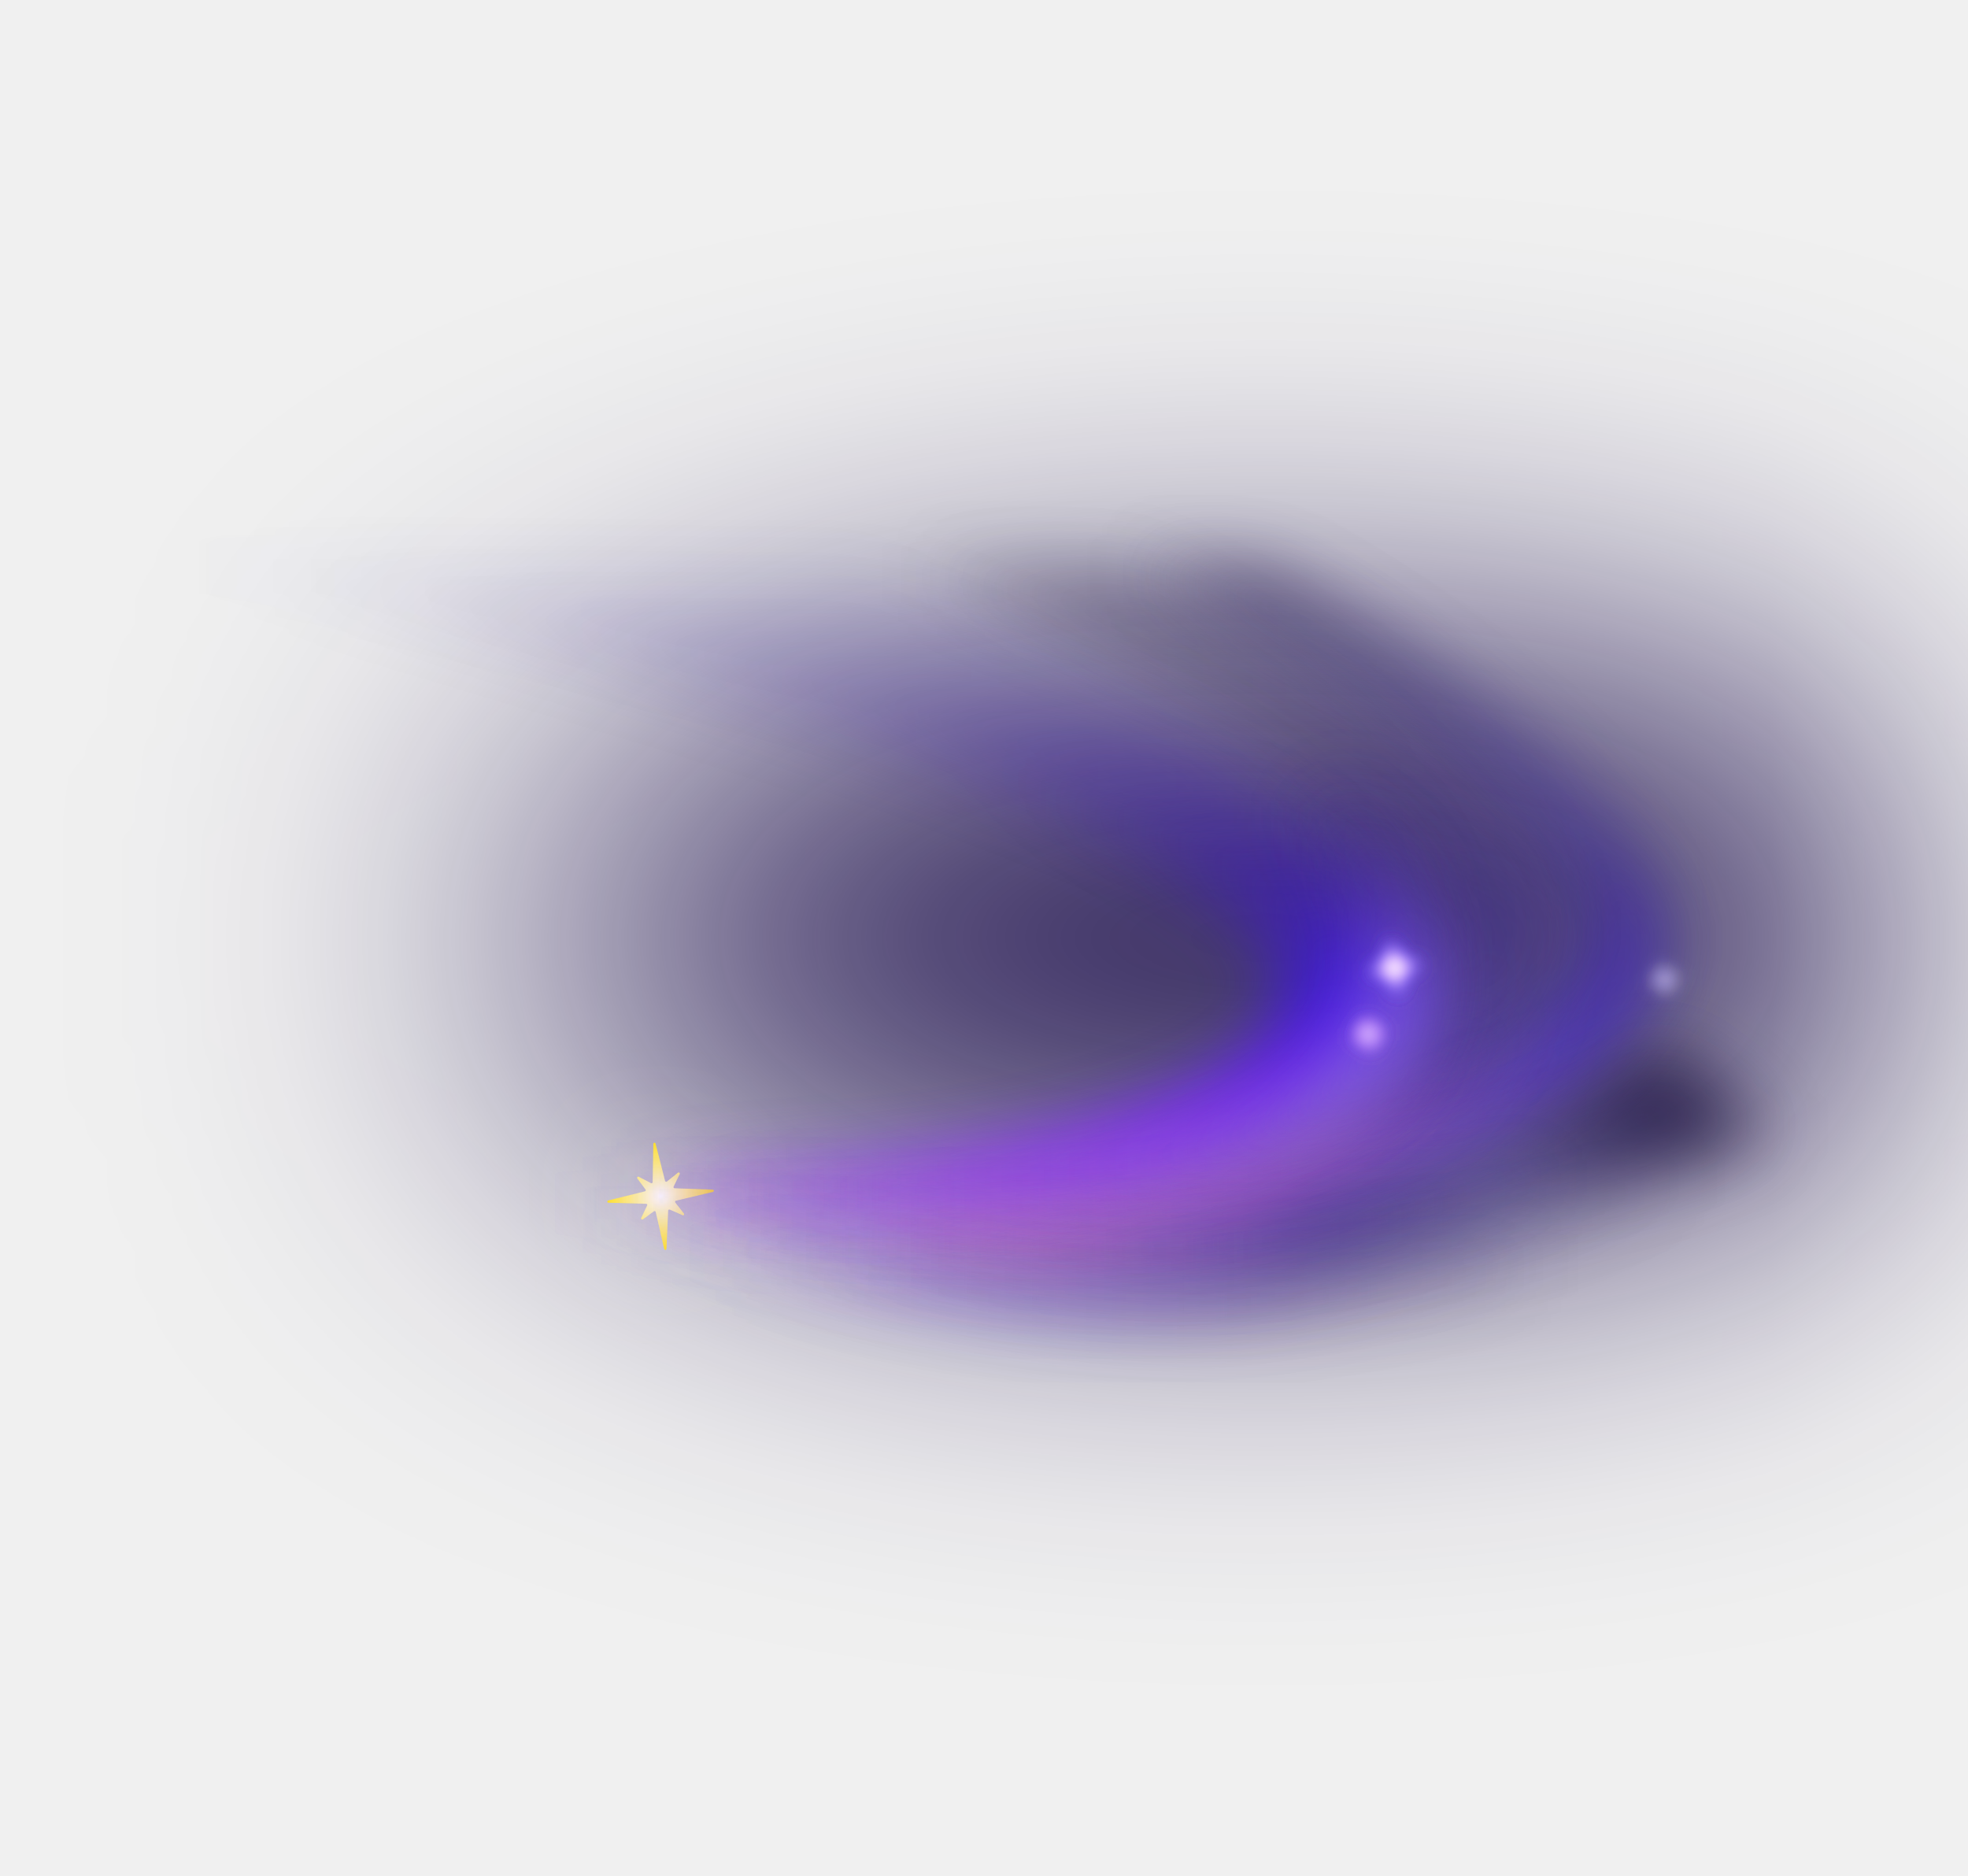
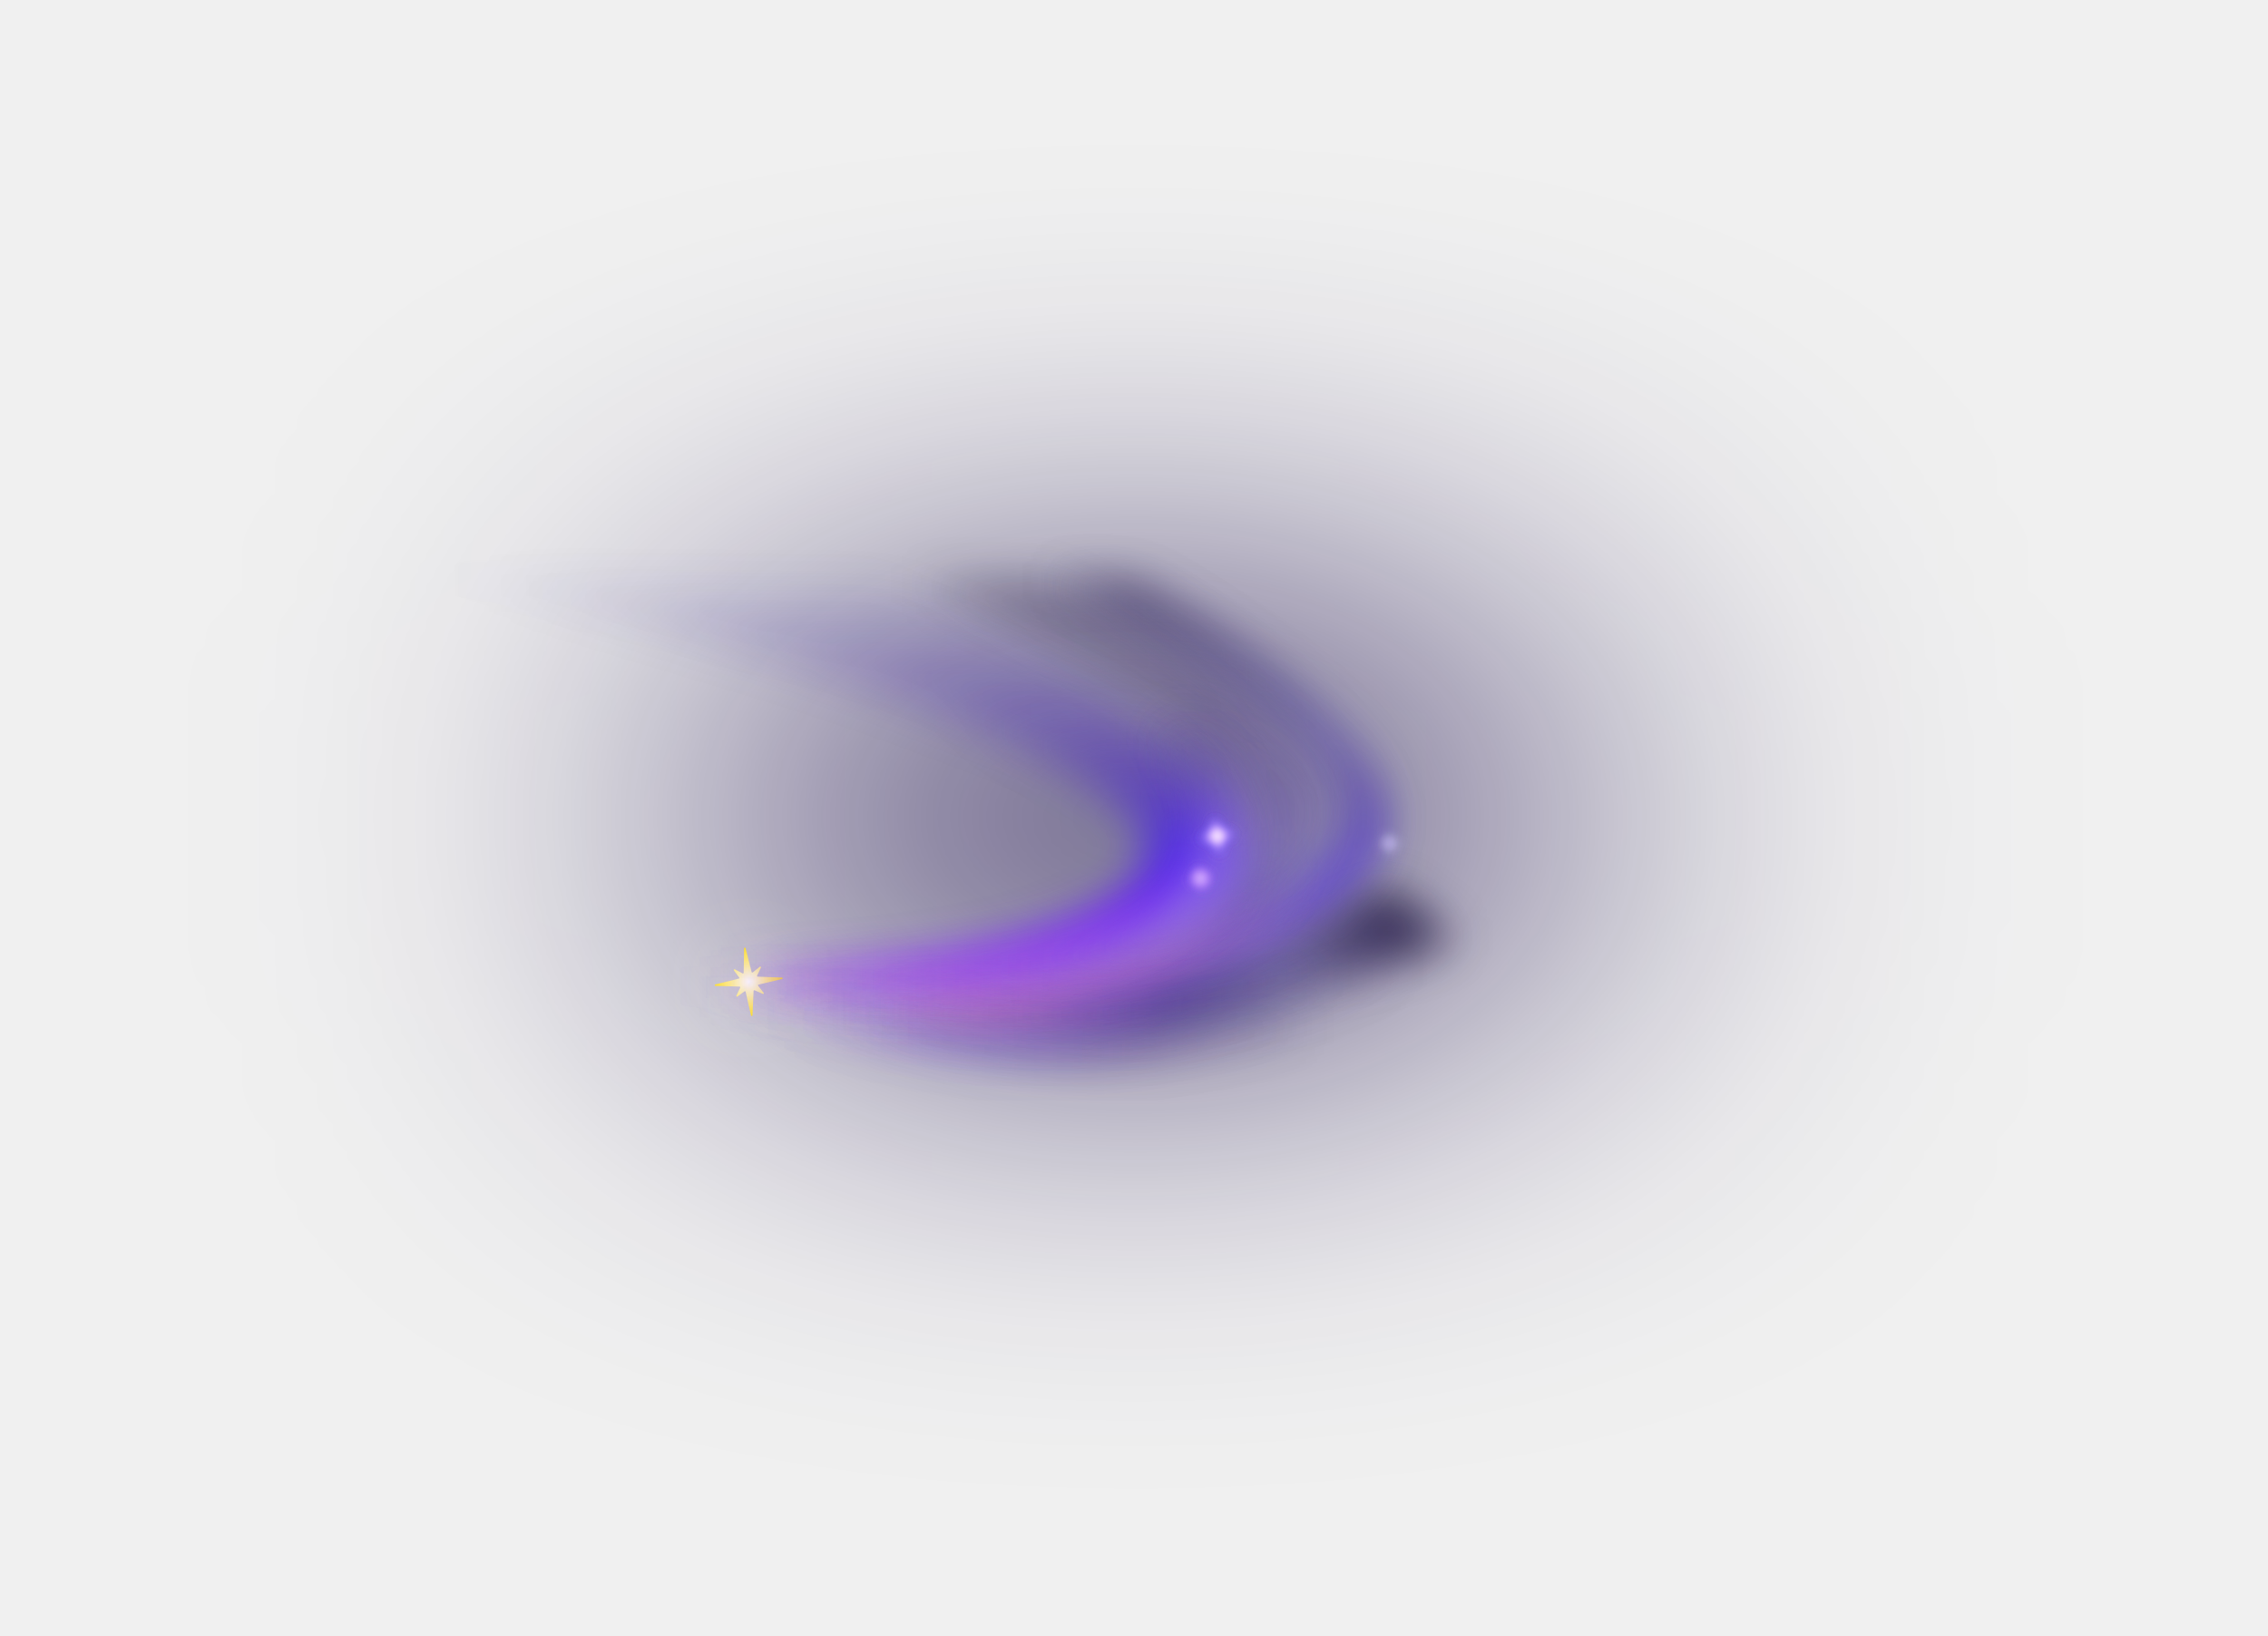
- <svg xmlns="http://www.w3.org/2000/svg" width="1728" height="1647" viewBox="0 0 1728 1647" fill="none">
-   <g id="north-star-speakers" clip-path="url(#clip0_0_4)">
+ <svg xmlns="http://www.w3.org/2000/svg" width="3120" height="2250" viewBox="-450 -300 3120 2250" fill="none">
+   <g id="north-star-speakers">
    <g id="backdrop_glow" filter="url(#filter0_f_0_4)">
      <path id="Vector" d="M1112 1047C1472.64 1047 1765 946.936 1765 823.5C1765 700.064 1472.64 600 1112 600C751.358 600 459 700.064 459 823.5C459 946.936 751.358 1047 1112 1047Z" fill="#130445" />
    </g>
    <path id="sparkle" d="M573.656 1004.29L573.048 1037.91C573.034 1038.66 572.245 1039.12 571.587 1038.78L560.844 1033.2C559.902 1032.71 558.947 1033.83 559.581 1034.68L566.831 1044.42C567.257 1044.99 566.963 1045.82 566.27 1045.99L534.025 1054.01C532.896 1054.29 533.075 1055.94 534.237 1055.98L567.368 1056.94C568.09 1056.96 568.553 1057.71 568.242 1058.37L563.005 1069.36C562.559 1070.3 563.662 1071.21 564.5 1070.6L574.178 1063.5C574.758 1063.08 575.584 1063.39 575.744 1064.09L583.206 1096.66C583.466 1097.79 585.128 1097.64 585.18 1096.48L586.692 1062.89C586.723 1062.19 587.451 1061.74 588.095 1062.02L599.362 1067C600.316 1067.42 601.197 1066.29 600.551 1065.47L592.943 1055.83C592.49 1055.25 592.786 1054.4 593.496 1054.23L626 1046.49C627.133 1046.22 626.968 1044.56 625.805 1044.52L592.331 1043.3C591.609 1043.27 591.152 1042.51 591.467 1041.86L596.803 1030.85C597.268 1029.89 596.111 1028.97 595.279 1029.63L585.582 1037.38C585.014 1037.84 584.168 1037.55 583.988 1036.85L575.625 1004.06C575.337 1002.93 573.677 1003.13 573.656 1004.29Z" fill="url(#paint0_radial_0_4)" />
    <g id="sparkle_glow" filter="url(#filter1_f_0_4)">
      <path id="Vector_2" d="M573.656 1004.29L573.048 1037.91C573.035 1038.66 572.245 1039.12 571.587 1038.78L560.844 1033.2C559.902 1032.71 558.947 1033.83 559.581 1034.68L566.831 1044.42C567.257 1044.99 566.963 1045.82 566.27 1045.99L534.025 1054.01C532.896 1054.29 533.075 1055.94 534.237 1055.98L567.368 1056.94C568.09 1056.96 568.553 1057.71 568.242 1058.37L563.005 1069.36C562.559 1070.3 563.662 1071.21 564.5 1070.6L574.178 1063.5C574.758 1063.08 575.584 1063.39 575.744 1064.09L583.206 1096.66C583.466 1097.79 585.128 1097.64 585.18 1096.48L586.692 1062.89C586.723 1062.19 587.451 1061.74 588.095 1062.02L599.362 1067C600.316 1067.42 601.197 1066.29 600.551 1065.47L592.943 1055.83C592.49 1055.25 592.786 1054.4 593.496 1054.23L626 1046.49C627.133 1046.22 626.968 1044.56 625.805 1044.52L592.331 1043.3C591.609 1043.27 591.152 1042.51 591.467 1041.86L596.803 1030.85C597.268 1029.89 596.111 1028.97 595.279 1029.63L585.582 1037.38C585.014 1037.84 584.168 1037.55 583.988 1036.85L575.625 1004.06C575.337 1002.93 573.677 1003.13 573.656 1004.29Z" fill="url(#paint1_radial_0_4)" />
    </g>
    <g id="ribbon_lower_arc_a" filter="url(#filter2_f_0_4)">
      <path id="Vector_3" d="M970.654 1124.24C793.365 1117.3 488.178 1056.1 488.178 1056.1C488.178 1056.1 789.581 1122.63 967.919 1131.77C1214.43 1144.41 1475.7 1033.64 1475.7 1033.64L1464.98 1024.89C1464.98 1024.89 1213.85 1133.76 970.654 1124.24Z" fill="url(#paint2_linear_0_4)" />
    </g>
    <g id="ribbon_outer_arc_a" filter="url(#filter3_f_0_4)">
      <path id="Vector_4" d="M1144.22 1046.75C929.038 1107.99 500.445 1053.43 500.445 1053.43C500.445 1053.43 950.954 1101.73 1157.95 1033.22C1293.06 988.503 1355.88 940.611 1399.55 866.54C1490.07 713.033 997.221 495.005 997.221 495.005L1110.66 502.508C1110.66 502.508 1531.19 723.122 1438.46 869.113C1386.95 950.201 1300.26 1002.34 1144.22 1046.75Z" fill="url(#paint3_linear_0_4)" />
    </g>
    <g id="ribbon_lower_wide_a" filter="url(#filter4_f_0_4)">
      <path id="Vector_5" d="M1067.83 1109.86C929.132 1119.07 743.494 1087.25 743.494 1087.25C743.494 1087.25 972.651 1091.86 1099.93 1069.84C1280.08 1038.68 1458.19 922.634 1458.19 922.634L1548.85 992.409C1548.85 992.409 1266.43 1096.67 1067.83 1109.86Z" fill="url(#paint4_linear_0_4)" />
    </g>
    <g id="ribbon_outer_wide_a" filter="url(#filter5_f_0_4)">
      <path id="Vector_6" d="M1155.36 1026.24C974.736 1092.68 573.568 1050.58 573.568 1050.58C573.568 1050.58 977.18 1081.86 1130.05 1005.75C1234.96 953.525 1254.01 903.362 1262.88 830.26C1281.48 677.015 812.863 499.824 812.863 499.824L989.32 501.24C989.32 501.24 1406.27 685.883 1368.5 831.107C1346.19 916.934 1297.07 974.12 1155.36 1026.24Z" fill="url(#paint5_linear_0_4)" />
    </g>
    <g id="ribbon_bottom_a" filter="url(#filter6_f_0_4)">
      <path id="Vector_7" d="M1033.03 1145.81C867.205 1149.65 622.791 1094.21 622.791 1094.21C622.791 1094.21 864.576 1155.65 1032.45 1153.04C1157.93 1151.09 1334.98 1111.92 1334.98 1111.92L1335.63 1103.71C1335.63 1103.71 1158.68 1142.89 1033.03 1145.81Z" fill="url(#paint6_linear_0_4)" />
    </g>
    <g id="ribbon_far_left_a" filter="url(#filter7_f_0_4)">
      <path id="Vector_8" d="M148.427 491.844L758.559 496.739C758.559 496.739 1385.76 747.12 1200.96 933.361C1043.95 1091.6 558.875 1041.06 558.875 1041.06C558.875 1041.06 1010.19 1042.89 1115.45 909.533C1267.97 716.314 148.427 491.844 148.427 491.844Z" fill="url(#paint7_linear_0_4)" />
    </g>
    <g id="ribbon_lower_arc_b" filter="url(#filter8_f_0_4)">
      <path id="Vector_9" d="M970.654 1124.24C793.365 1117.3 488.178 1056.1 488.178 1056.1C488.178 1056.1 789.581 1122.63 967.919 1131.77C1214.43 1144.41 1475.7 1033.64 1475.7 1033.64L1464.98 1024.89C1464.98 1024.89 1213.85 1133.76 970.654 1124.24Z" fill="url(#paint8_linear_0_4)" />
    </g>
    <g id="ribbon_outer_arc_b" filter="url(#filter9_f_0_4)">
      <path id="Vector_10" d="M1144.22 1046.75C929.038 1107.99 500.445 1053.43 500.445 1053.43C500.445 1053.43 950.954 1101.73 1157.95 1033.22C1293.06 988.503 1355.88 940.611 1399.55 866.54C1490.07 713.033 997.221 495.005 997.221 495.005L1110.66 502.508C1110.66 502.508 1531.19 723.122 1438.46 869.113C1386.95 950.201 1300.26 1002.34 1144.22 1046.75Z" fill="url(#paint9_linear_0_4)" />
    </g>
    <g id="ribbon_lower_wide_b" filter="url(#filter10_f_0_4)">
      <path id="Vector_11" d="M1067.83 1109.86C929.132 1119.07 743.494 1087.25 743.494 1087.25C743.494 1087.25 972.651 1091.86 1099.93 1069.84C1280.08 1038.68 1458.19 922.634 1458.19 922.634L1548.85 992.409C1548.85 992.409 1266.43 1096.67 1067.83 1109.86Z" fill="url(#paint10_linear_0_4)" />
    </g>
    <g id="ribbon_outer_wide_b" filter="url(#filter11_f_0_4)">
      <path id="Vector_12" d="M1155.36 1026.24C974.736 1092.68 573.568 1050.58 573.568 1050.58C573.568 1050.58 977.18 1081.86 1130.05 1005.75C1234.96 953.525 1254.01 903.362 1262.88 830.26C1281.48 677.015 812.863 499.824 812.863 499.824L989.32 501.24C989.32 501.24 1406.27 685.883 1368.5 831.107C1346.19 916.934 1297.07 974.12 1155.36 1026.24Z" fill="url(#paint11_linear_0_4)" />
    </g>
    <g id="ribbon_bottom_b" filter="url(#filter12_f_0_4)">
      <path id="Vector_13" d="M1033.03 1145.81C867.205 1149.65 622.791 1094.21 622.791 1094.21C622.791 1094.21 864.576 1155.65 1032.45 1153.04C1157.93 1151.09 1334.98 1111.92 1334.98 1111.92L1335.63 1103.71C1335.63 1103.71 1158.68 1142.89 1033.03 1145.81Z" fill="url(#paint12_linear_0_4)" />
    </g>
    <g id="ribbon_far_left_b" filter="url(#filter13_f_0_4)">
      <path id="Vector_14" d="M148.427 491.844L758.559 496.739C758.559 496.739 1385.76 747.12 1200.96 933.361C1043.95 1091.6 558.875 1041.06 558.875 1041.06C558.875 1041.06 1010.19 1042.89 1115.45 909.533C1267.97 716.314 148.427 491.844 148.427 491.844Z" fill="url(#paint13_linear_0_4)" />
    </g>
    <g id="light_core" filter="url(#filter14_f_0_4)">
      <path id="Vector_15" d="M1167.89 972.815C1018.89 1060.82 600.915 1050.42 600.915 1050.42C600.915 1050.42 1016.57 1056.77 1150.63 965.611C1297.8 865.521 1127.5 704.595 1127.5 704.595L1196.38 678.358C1196.38 678.358 1333.35 875.08 1167.89 972.815Z" fill="url(#paint14_linear_0_4)" />
    </g>
    <g id="light_lower" filter="url(#filter15_f_0_4)">
      <path id="Vector_16" d="M1099.61 1097.36C968.243 1112.23 639.984 1064.32 639.984 1064.32C639.984 1064.32 966.893 1109.61 1091.4 1092.96C1207.67 1077.42 1338.92 1025.77 1338.92 1025.77L1367.34 1031.05C1367.34 1031.05 1223.37 1083.35 1099.61 1097.36Z" fill="url(#paint15_linear_0_4)" />
    </g>
    <g id="light_inner" filter="url(#filter16_f_0_4)">
      <path id="Vector_17" d="M898.194 1034.97C746.354 1051.63 600.915 1050.42 600.915 1050.42C600.915 1050.42 749.866 1052.7 898.194 1034.97C998.744 1023.94 1102.1 1005.06 1167.89 972.815C1402.46 857.824 1196.38 678.358 1196.38 678.358L1127.5 704.595C1127.5 704.595 1297.8 865.521 1150.63 965.611C1096.82 1002.2 997.648 1023.08 898.194 1034.97Z" fill="url(#paint16_linear_0_4)" />
    </g>
    <g id="glint_upper_a" filter="url(#filter17_f_0_4)">
      <path id="Vector_18" d="M1220.66 823.865C1220.66 823.865 1223.77 838.975 1229.69 843.398C1235.62 847.822 1251 846.52 1251 846.52C1251 846.52 1236.35 848.81 1231.77 854.322C1226.4 860.78 1228.34 876.865 1228.34 876.865C1228.34 876.865 1225.06 860.587 1219.14 856.164C1213.21 851.74 1198 854.21 1198 854.21C1198 854.21 1213.11 851.097 1217.53 845.172C1221.96 839.246 1220.66 823.865 1220.66 823.865Z" fill="#0027FF" />
    </g>
    <g id="glint_upper_b" filter="url(#filter18_f_0_4)">
      <path id="Vector_19" d="M1220.66 823.865C1220.66 823.865 1223.77 838.975 1229.69 843.398C1235.62 847.822 1251 846.52 1251 846.52C1251 846.52 1236.35 848.81 1231.77 854.322C1226.4 860.78 1228.34 876.865 1228.34 876.865C1228.34 876.865 1225.06 860.587 1219.14 856.164C1213.21 851.74 1198 854.21 1198 854.21C1198 854.21 1213.11 851.097 1217.53 845.172C1221.96 839.246 1220.66 823.865 1220.66 823.865Z" fill="#4300FF" />
    </g>
    <g id="glint_upper_c" filter="url(#filter19_f_0_4)">
      <path id="Vector_20" d="M1220.66 823.865C1220.66 823.865 1223.77 838.975 1229.69 843.398C1235.62 847.822 1251 846.52 1251 846.52C1251 846.52 1236.35 848.81 1231.77 854.322C1226.4 860.78 1228.34 876.865 1228.34 876.865C1228.34 876.865 1225.06 860.587 1219.14 856.164C1213.21 851.74 1198 854.21 1198 854.21C1198 854.21 1213.11 851.097 1217.53 845.172C1221.96 839.246 1220.66 823.865 1220.66 823.865Z" fill="#FFA0FF" />
    </g>
    <g id="glint_upper_d" filter="url(#filter20_f_0_4)">
      <path id="Vector_21" d="M1220.66 823.865C1220.66 823.865 1223.77 838.975 1229.69 843.398C1235.62 847.822 1251 846.52 1251 846.52C1251 846.52 1236.35 848.81 1231.77 854.322C1226.4 860.78 1228.34 876.865 1228.34 876.865C1228.34 876.865 1225.06 860.587 1219.14 856.164C1213.21 851.74 1198 854.21 1198 854.21C1198 854.21 1213.11 851.097 1217.53 845.172C1221.96 839.246 1220.66 823.865 1220.66 823.865Z" fill="white" />
    </g>
    <g id="glint_lower_a" filter="url(#filter21_f_0_4)">
      <path id="Vector_22" d="M1199.11 891.865C1199.11 891.865 1201.04 901.273 1204.73 904.027C1208.42 906.782 1218 905.971 1218 905.971C1218 905.971 1208.88 907.397 1206.03 910.829C1202.69 914.85 1203.89 924.865 1203.89 924.865C1203.89 924.865 1201.85 914.73 1198.16 911.975C1194.47 909.221 1185 910.759 1185 910.759C1185 910.759 1194.41 908.821 1197.16 905.131C1199.92 901.442 1199.11 891.865 1199.11 891.865Z" fill="#FFCFFF" />
    </g>
    <g id="glint_lower_b" filter="url(#filter22_f_0_4)">
      <path id="Vector_23" d="M1199.11 891.865C1199.11 891.865 1201.04 901.273 1204.73 904.027C1208.42 906.782 1218 905.971 1218 905.971C1218 905.971 1208.88 907.397 1206.03 910.829C1202.69 914.85 1203.89 924.865 1203.89 924.865C1203.89 924.865 1201.85 914.73 1198.16 911.975C1194.47 909.221 1185 910.759 1185 910.759C1185 910.759 1194.41 908.821 1197.16 905.131C1199.92 901.442 1199.11 891.865 1199.11 891.865Z" fill="#5800FF" />
    </g>
    <g id="glint_lower_c" filter="url(#filter23_f_0_4)">
      <path id="Vector_24" d="M1199.11 891.865C1199.11 891.865 1201.04 901.273 1204.73 904.027C1208.42 906.782 1218 905.971 1218 905.971C1218 905.971 1208.88 907.397 1206.03 910.829C1202.69 914.85 1203.89 924.865 1203.89 924.865C1203.89 924.865 1201.85 914.73 1198.16 911.975C1194.47 909.221 1185 910.759 1185 910.759C1185 910.759 1194.41 908.821 1197.16 905.131C1199.92 901.442 1199.11 891.865 1199.11 891.865Z" fill="#BE6AFF" />
    </g>
    <g id="glint_lower_d" filter="url(#filter24_f_0_4)">
      <path id="Vector_25" d="M1199.11 891.865C1199.11 891.865 1201.04 901.273 1204.73 904.027C1208.42 906.782 1218 905.971 1218 905.971C1218 905.971 1208.88 907.397 1206.03 910.829C1202.69 914.85 1203.89 924.865 1203.89 924.865C1203.89 924.865 1201.85 914.73 1198.16 911.975C1194.47 909.221 1185 910.759 1185 910.759C1185 910.759 1194.41 908.821 1197.16 905.131C1199.92 901.442 1199.11 891.865 1199.11 891.865Z" fill="white" />
    </g>
    <g id="glint_far_a" filter="url(#filter25_f_0_4)">
      <path id="Vector_26" d="M1459.11 843.865C1459.11 843.865 1461.04 853.273 1464.73 856.027C1468.42 858.782 1478 857.971 1478 857.971C1478 857.971 1468.88 859.397 1466.03 862.829C1462.69 866.85 1463.89 876.865 1463.89 876.865C1463.89 876.865 1461.85 866.73 1458.16 863.975C1454.47 861.221 1445 862.759 1445 862.759C1445 862.759 1454.41 860.821 1457.16 857.131C1459.92 853.442 1459.11 843.865 1459.11 843.865Z" fill="#FFFF00" fill-opacity="0.029" />
    </g>
    <g id="glint_far_b" filter="url(#filter26_f_0_4)">
      <path id="Vector_27" d="M1459.11 843.865C1459.11 843.865 1461.04 853.273 1464.73 856.027C1468.42 858.782 1478 857.971 1478 857.971C1478 857.971 1468.88 859.397 1466.03 862.829C1462.69 866.85 1463.89 876.865 1463.89 876.865C1463.89 876.865 1461.85 866.73 1458.16 863.975C1454.47 861.221 1445 862.759 1445 862.759C1445 862.759 1454.41 860.821 1457.16 857.131C1459.92 853.442 1459.11 843.865 1459.11 843.865Z" fill="#FFFF00" fill-opacity="0.03" />
    </g>
    <g id="glint_far_c" filter="url(#filter27_f_0_4)">
      <path id="Vector_28" d="M1459.11 843.865C1459.11 843.865 1461.04 853.273 1464.73 856.027C1468.42 858.782 1478 857.971 1478 857.971C1478 857.971 1468.88 859.397 1466.03 862.829C1462.69 866.85 1463.89 876.865 1463.89 876.865C1463.89 876.865 1461.85 866.73 1458.16 863.975C1454.47 861.221 1445 862.759 1445 862.759C1445 862.759 1454.41 860.821 1457.16 857.131C1459.92 853.442 1459.11 843.865 1459.11 843.865Z" fill="#E3FFFF" fill-opacity="0.421" />
    </g>
    <g id="glint_far_d" filter="url(#filter28_f_0_4)">
      <path id="Vector_29" d="M1459.11 843.865C1459.11 843.865 1461.04 853.273 1464.73 856.027C1468.42 858.782 1478 857.971 1478 857.971C1478 857.971 1468.88 859.397 1466.03 862.829C1462.69 866.85 1463.89 876.865 1463.89 876.865C1463.89 876.865 1461.85 866.73 1458.16 863.975C1454.47 861.221 1445 862.759 1445 862.759C1445 862.759 1454.41 860.821 1457.16 857.131C1459.92 853.442 1459.11 843.865 1459.11 843.865Z" fill="#C9B5FF" />
    </g>
  </g>
  <defs>
-     <filter id="filter0_f_0_4" x="-141" y="0" width="2506" height="1647" filterUnits="userSpaceOnUse" color-interpolation-filters="sRGB">
+     <filter id="filter0_f_0_4" x="-450" y="-300" width="3120" height="2250" filterUnits="userSpaceOnUse" color-interpolation-filters="sRGB">
      <feFlood flood-opacity="0" result="BackgroundImageFix" />
      <feBlend mode="normal" in="SourceGraphic" in2="BackgroundImageFix" result="shape" />
      <feGaussianBlur stdDeviation="300" result="effect1_foregroundBlur_0_4" />
    </filter>
    <filter id="filter1_f_0_4" x="433.266" y="903.309" width="293.503" height="294.125" filterUnits="userSpaceOnUse" color-interpolation-filters="sRGB">
      <feFlood flood-opacity="0" result="BackgroundImageFix" />
      <feBlend mode="normal" in="SourceGraphic" in2="BackgroundImageFix" result="shape" />
      <feGaussianBlur stdDeviation="50" result="effect1_foregroundBlur_0_4" />
    </filter>
    <filter id="filter2_f_0_4" x="428.178" y="964.89" width="1107.52" height="227.885" filterUnits="userSpaceOnUse" color-interpolation-filters="sRGB">
      <feFlood flood-opacity="0" result="BackgroundImageFix" />
      <feBlend mode="normal" in="SourceGraphic" in2="BackgroundImageFix" result="shape" />
      <feGaussianBlur stdDeviation="30" result="effect1_foregroundBlur_0_4" />
    </filter>
    <filter id="filter3_f_0_4" x="440.445" y="435.005" width="1071.37" height="700.81" filterUnits="userSpaceOnUse" color-interpolation-filters="sRGB">
      <feFlood flood-opacity="0" result="BackgroundImageFix" />
      <feBlend mode="normal" in="SourceGraphic" in2="BackgroundImageFix" result="shape" />
      <feGaussianBlur stdDeviation="30" result="effect1_foregroundBlur_0_4" />
    </filter>
    <filter id="filter4_f_0_4" x="683.494" y="862.634" width="925.356" height="308.899" filterUnits="userSpaceOnUse" color-interpolation-filters="sRGB">
      <feFlood flood-opacity="0" result="BackgroundImageFix" />
      <feBlend mode="normal" in="SourceGraphic" in2="BackgroundImageFix" result="shape" />
      <feGaussianBlur stdDeviation="30" result="effect1_foregroundBlur_0_4" />
    </filter>
    <filter id="filter5_f_0_4" x="513.568" y="439.824" width="917.351" height="683.909" filterUnits="userSpaceOnUse" color-interpolation-filters="sRGB">
      <feFlood flood-opacity="0" result="BackgroundImageFix" />
      <feBlend mode="normal" in="SourceGraphic" in2="BackgroundImageFix" result="shape" />
      <feGaussianBlur stdDeviation="30" result="effect1_foregroundBlur_0_4" />
    </filter>
    <filter id="filter6_f_0_4" x="562.791" y="1034.21" width="832.839" height="178.911" filterUnits="userSpaceOnUse" color-interpolation-filters="sRGB">
      <feFlood flood-opacity="0" result="BackgroundImageFix" />
      <feBlend mode="normal" in="SourceGraphic" in2="BackgroundImageFix" result="shape" />
      <feGaussianBlur stdDeviation="30" result="effect1_foregroundBlur_0_4" />
    </filter>
    <filter id="filter7_f_0_4" x="88.427" y="431.844" width="1206.6" height="676.895" filterUnits="userSpaceOnUse" color-interpolation-filters="sRGB">
      <feFlood flood-opacity="0" result="BackgroundImageFix" />
      <feBlend mode="normal" in="SourceGraphic" in2="BackgroundImageFix" result="shape" />
      <feGaussianBlur stdDeviation="30" result="effect1_foregroundBlur_0_4" />
    </filter>
    <filter id="filter8_f_0_4" x="428.178" y="964.89" width="1107.52" height="227.885" filterUnits="userSpaceOnUse" color-interpolation-filters="sRGB">
      <feFlood flood-opacity="0" result="BackgroundImageFix" />
      <feBlend mode="normal" in="SourceGraphic" in2="BackgroundImageFix" result="shape" />
      <feGaussianBlur stdDeviation="30" result="effect1_foregroundBlur_0_4" />
    </filter>
    <filter id="filter9_f_0_4" x="440.445" y="435.005" width="1071.37" height="700.81" filterUnits="userSpaceOnUse" color-interpolation-filters="sRGB">
      <feFlood flood-opacity="0" result="BackgroundImageFix" />
      <feBlend mode="normal" in="SourceGraphic" in2="BackgroundImageFix" result="shape" />
      <feGaussianBlur stdDeviation="30" result="effect1_foregroundBlur_0_4" />
    </filter>
    <filter id="filter10_f_0_4" x="683.494" y="862.634" width="925.356" height="308.899" filterUnits="userSpaceOnUse" color-interpolation-filters="sRGB">
      <feFlood flood-opacity="0" result="BackgroundImageFix" />
      <feBlend mode="normal" in="SourceGraphic" in2="BackgroundImageFix" result="shape" />
      <feGaussianBlur stdDeviation="30" result="effect1_foregroundBlur_0_4" />
    </filter>
    <filter id="filter11_f_0_4" x="513.568" y="439.824" width="917.351" height="683.909" filterUnits="userSpaceOnUse" color-interpolation-filters="sRGB">
      <feFlood flood-opacity="0" result="BackgroundImageFix" />
      <feBlend mode="normal" in="SourceGraphic" in2="BackgroundImageFix" result="shape" />
      <feGaussianBlur stdDeviation="30" result="effect1_foregroundBlur_0_4" />
    </filter>
    <filter id="filter12_f_0_4" x="562.791" y="1034.21" width="832.839" height="178.911" filterUnits="userSpaceOnUse" color-interpolation-filters="sRGB">
      <feFlood flood-opacity="0" result="BackgroundImageFix" />
      <feBlend mode="normal" in="SourceGraphic" in2="BackgroundImageFix" result="shape" />
      <feGaussianBlur stdDeviation="30" result="effect1_foregroundBlur_0_4" />
    </filter>
    <filter id="filter13_f_0_4" x="88.427" y="431.844" width="1206.6" height="676.895" filterUnits="userSpaceOnUse" color-interpolation-filters="sRGB">
      <feFlood flood-opacity="0" result="BackgroundImageFix" />
      <feBlend mode="normal" in="SourceGraphic" in2="BackgroundImageFix" result="shape" />
      <feGaussianBlur stdDeviation="30" result="effect1_foregroundBlur_0_4" />
    </filter>
    <filter id="filter14_f_0_4" x="540.915" y="618.358" width="768.702" height="492.442" filterUnits="userSpaceOnUse" color-interpolation-filters="sRGB">
      <feFlood flood-opacity="0" result="BackgroundImageFix" />
      <feBlend mode="normal" in="SourceGraphic" in2="BackgroundImageFix" result="shape" />
      <feGaussianBlur stdDeviation="30" result="effect1_foregroundBlur_0_4" />
    </filter>
    <filter id="filter15_f_0_4" x="579.984" y="965.77" width="847.356" height="194.452" filterUnits="userSpaceOnUse" color-interpolation-filters="sRGB">
      <feFlood flood-opacity="0" result="BackgroundImageFix" />
      <feBlend mode="normal" in="SourceGraphic" in2="BackgroundImageFix" result="shape" />
      <feGaussianBlur stdDeviation="30" result="effect1_foregroundBlur_0_4" />
    </filter>
    <filter id="filter16_f_0_4" x="540.915" y="618.358" width="799.164" height="492.158" filterUnits="userSpaceOnUse" color-interpolation-filters="sRGB">
      <feFlood flood-opacity="0" result="BackgroundImageFix" />
      <feBlend mode="normal" in="SourceGraphic" in2="BackgroundImageFix" result="shape" />
      <feGaussianBlur stdDeviation="30" result="effect1_foregroundBlur_0_4" />
    </filter>
    <filter id="filter17_f_0_4" x="1183.3" y="809.165" width="82.4" height="82.4" filterUnits="userSpaceOnUse" color-interpolation-filters="sRGB">
      <feFlood flood-opacity="0" result="BackgroundImageFix" />
      <feBlend mode="normal" in="SourceGraphic" in2="BackgroundImageFix" result="shape" />
      <feGaussianBlur stdDeviation="7.35" result="effect1_foregroundBlur_0_4" />
    </filter>
    <filter id="filter18_f_0_4" x="1183.3" y="809.165" width="82.4" height="82.4" filterUnits="userSpaceOnUse" color-interpolation-filters="sRGB">
      <feFlood flood-opacity="0" result="BackgroundImageFix" />
      <feBlend mode="normal" in="SourceGraphic" in2="BackgroundImageFix" result="shape" />
      <feGaussianBlur stdDeviation="7.35" result="effect1_foregroundBlur_0_4" />
    </filter>
    <filter id="filter19_f_0_4" x="1183.3" y="809.165" width="82.4" height="82.4" filterUnits="userSpaceOnUse" color-interpolation-filters="sRGB">
      <feFlood flood-opacity="0" result="BackgroundImageFix" />
      <feBlend mode="normal" in="SourceGraphic" in2="BackgroundImageFix" result="shape" />
      <feGaussianBlur stdDeviation="7.35" result="effect1_foregroundBlur_0_4" />
    </filter>
    <filter id="filter20_f_0_4" x="1183.3" y="809.165" width="82.4" height="82.4" filterUnits="userSpaceOnUse" color-interpolation-filters="sRGB">
      <feFlood flood-opacity="0" result="BackgroundImageFix" />
      <feBlend mode="normal" in="SourceGraphic" in2="BackgroundImageFix" result="shape" />
      <feGaussianBlur stdDeviation="7.35" result="effect1_foregroundBlur_0_4" />
    </filter>
    <filter id="filter21_f_0_4" x="1170.3" y="877.165" width="62.4" height="62.4" filterUnits="userSpaceOnUse" color-interpolation-filters="sRGB">
      <feFlood flood-opacity="0" result="BackgroundImageFix" />
      <feBlend mode="normal" in="SourceGraphic" in2="BackgroundImageFix" result="shape" />
      <feGaussianBlur stdDeviation="7.35" result="effect1_foregroundBlur_0_4" />
    </filter>
    <filter id="filter22_f_0_4" x="1170.3" y="877.165" width="62.4" height="62.4" filterUnits="userSpaceOnUse" color-interpolation-filters="sRGB">
      <feFlood flood-opacity="0" result="BackgroundImageFix" />
      <feBlend mode="normal" in="SourceGraphic" in2="BackgroundImageFix" result="shape" />
      <feGaussianBlur stdDeviation="7.35" result="effect1_foregroundBlur_0_4" />
    </filter>
    <filter id="filter23_f_0_4" x="1170.3" y="877.165" width="62.4" height="62.4" filterUnits="userSpaceOnUse" color-interpolation-filters="sRGB">
      <feFlood flood-opacity="0" result="BackgroundImageFix" />
      <feBlend mode="normal" in="SourceGraphic" in2="BackgroundImageFix" result="shape" />
      <feGaussianBlur stdDeviation="7.35" result="effect1_foregroundBlur_0_4" />
    </filter>
    <filter id="filter24_f_0_4" x="1170.3" y="877.165" width="62.4" height="62.4" filterUnits="userSpaceOnUse" color-interpolation-filters="sRGB">
      <feFlood flood-opacity="0" result="BackgroundImageFix" />
      <feBlend mode="normal" in="SourceGraphic" in2="BackgroundImageFix" result="shape" />
      <feGaussianBlur stdDeviation="7.35" result="effect1_foregroundBlur_0_4" />
    </filter>
    <filter id="filter25_f_0_4" x="1430.3" y="829.165" width="62.4" height="62.4" filterUnits="userSpaceOnUse" color-interpolation-filters="sRGB">
      <feFlood flood-opacity="0" result="BackgroundImageFix" />
      <feBlend mode="normal" in="SourceGraphic" in2="BackgroundImageFix" result="shape" />
      <feGaussianBlur stdDeviation="7.35" result="effect1_foregroundBlur_0_4" />
    </filter>
    <filter id="filter26_f_0_4" x="1430.3" y="829.165" width="62.4" height="62.4" filterUnits="userSpaceOnUse" color-interpolation-filters="sRGB">
      <feFlood flood-opacity="0" result="BackgroundImageFix" />
      <feBlend mode="normal" in="SourceGraphic" in2="BackgroundImageFix" result="shape" />
      <feGaussianBlur stdDeviation="7.35" result="effect1_foregroundBlur_0_4" />
    </filter>
    <filter id="filter27_f_0_4" x="1430.3" y="829.165" width="62.4" height="62.4" filterUnits="userSpaceOnUse" color-interpolation-filters="sRGB">
      <feFlood flood-opacity="0" result="BackgroundImageFix" />
      <feBlend mode="normal" in="SourceGraphic" in2="BackgroundImageFix" result="shape" />
      <feGaussianBlur stdDeviation="7.35" result="effect1_foregroundBlur_0_4" />
    </filter>
    <filter id="filter28_f_0_4" x="1430.3" y="829.165" width="62.4" height="62.4" filterUnits="userSpaceOnUse" color-interpolation-filters="sRGB">
      <feFlood flood-opacity="0" result="BackgroundImageFix" />
      <feBlend mode="normal" in="SourceGraphic" in2="BackgroundImageFix" result="shape" />
      <feGaussianBlur stdDeviation="7.35" result="effect1_foregroundBlur_0_4" />
    </filter>
    <radialGradient id="paint0_radial_0_4" cx="0" cy="0" r="1" gradientUnits="userSpaceOnUse" gradientTransform="translate(580.052 1050.28) rotate(84.097) scale(53.7652 53.3839)">
      <stop stop-color="white" />
      <stop offset="1" stop-color="#FFDD00" />
    </radialGradient>
    <radialGradient id="paint1_radial_0_4" cx="0" cy="0" r="1" gradientUnits="userSpaceOnUse" gradientTransform="translate(580.052 1050.28) rotate(84.097) scale(53.7652 53.3839)">
      <stop stop-color="white" stop-opacity="0.891" />
      <stop offset="0.333" stop-color="#FFFFF2" stop-opacity="0.841" />
      <stop offset="0.667" stop-color="#FFFEA6" stop-opacity="0.672" />
      <stop offset="1" stop-color="#CAF5A7" stop-opacity="0.731" />
    </radialGradient>
    <linearGradient id="paint2_linear_0_4" x1="503.5" y1="1013.91" x2="1368.75" y2="1328.15" gradientUnits="userSpaceOnUse">
      <stop stop-color="#D3EEFF" stop-opacity="0.119" />
      <stop offset="0.333" stop-color="#3D04F2" stop-opacity="0.574" />
      <stop offset="0.667" stop-color="#0904A3" stop-opacity="0.267" />
      <stop offset="1" stop-color="#01014C" stop-opacity="0.127" />
    </linearGradient>
    <linearGradient id="paint3_linear_0_4" x1="939.435" y1="1086.87" x2="978.662" y2="493.778" gradientUnits="userSpaceOnUse">
      <stop stop-color="#83AFFF" stop-opacity="0.978" />
      <stop offset="0.333" stop-color="#0601F2" stop-opacity="0.48" />
      <stop offset="0.667" stop-color="#020310" stop-opacity="0.055" />
      <stop offset="1" stop-color="#06001E" stop-opacity="0.393" />
    </linearGradient>
    <linearGradient id="paint4_linear_0_4" x1="1009.25" y1="1129.3" x2="1296.83" y2="827.891" gradientUnits="userSpaceOnUse">
      <stop stop-color="#8906D6" stop-opacity="0.276" />
      <stop offset="0.333" stop-color="#06088C" stop-opacity="0.579" />
      <stop offset="0.667" stop-color="#05006D" stop-opacity="0.011" />
      <stop offset="1" stop-color="#08022C" stop-opacity="0.602" />
    </linearGradient>
    <linearGradient id="paint5_linear_0_4" x1="971.175" y1="1064.85" x2="975.697" y2="501.131" gradientUnits="userSpaceOnUse">
      <stop stop-color="#1D018F" stop-opacity="0.04" />
      <stop offset="0.333" stop-color="#4B22DF" stop-opacity="0.208" />
      <stop offset="0.667" stop-color="#0D0260" stop-opacity="0.208" />
      <stop offset="1" stop-color="#020024" stop-opacity="0.267" />
    </linearGradient>
    <linearGradient id="paint6_linear_0_4" x1="621.153" y1="1114.66" x2="1330.21" y2="1171.42" gradientUnits="userSpaceOnUse">
      <stop stop-color="#8613FF" stop-opacity="0.94" />
      <stop offset="0.333" stop-color="#2D03BC" stop-opacity="0.571" />
      <stop offset="0.667" stop-color="#4D034F" stop-opacity="0.654" />
      <stop offset="1" stop-color="#06015C" stop-opacity="0.357" />
    </linearGradient>
    <linearGradient id="paint7_linear_0_4" x1="688.739" y1="1048.46" x2="693.169" y2="496.215" gradientUnits="userSpaceOnUse">
      <stop stop-color="#563DFF" stop-opacity="0.746" />
      <stop offset="0.333" stop-color="#0001EA" stop-opacity="0.015" />
      <stop offset="0.667" stop-color="#350CCA" stop-opacity="0.248" />
      <stop offset="1" stop-color="#09006B" stop-opacity="0.01" />
    </linearGradient>
    <linearGradient id="paint8_linear_0_4" x1="503.5" y1="1013.91" x2="1368.75" y2="1328.15" gradientUnits="userSpaceOnUse">
      <stop stop-color="#C4EBFF" stop-opacity="0.098" />
      <stop offset="0.333" stop-color="#2101E7" stop-opacity="0.762" />
      <stop offset="0.667" stop-color="#0A048E" stop-opacity="0.728" />
      <stop offset="1" stop-color="#290119" stop-opacity="0.055" />
    </linearGradient>
    <linearGradient id="paint9_linear_0_4" x1="939.435" y1="1086.87" x2="978.662" y2="493.778" gradientUnits="userSpaceOnUse">
      <stop stop-color="#E90AFF" stop-opacity="0.961" />
      <stop offset="0.333" stop-color="#5212F5" stop-opacity="0.612" />
      <stop offset="0.667" stop-color="#260CBF" stop-opacity="0.389" />
      <stop offset="1" stop-color="#100058" stop-opacity="0.293" />
    </linearGradient>
    <linearGradient id="paint10_linear_0_4" x1="906.693" y1="1128.47" x2="1242.14" y2="830.422" gradientUnits="userSpaceOnUse">
      <stop stop-color="#C11CA0" stop-opacity="0.555" />
      <stop offset="0.333" stop-color="#180FA3" stop-opacity="0.446" />
      <stop offset="0.667" stop-color="#020089" stop-opacity="0.377" />
      <stop offset="1" stop-color="#130141" stop-opacity="0.269" />
    </linearGradient>
    <linearGradient id="paint11_linear_0_4" x1="971.175" y1="1064.85" x2="975.697" y2="501.131" gradientUnits="userSpaceOnUse">
      <stop stop-color="#F102E1" stop-opacity="0.619" />
      <stop offset="0.333" stop-color="#0401E1" stop-opacity="0.025" />
      <stop offset="0.667" stop-color="#61165C" stop-opacity="0.02" />
      <stop offset="1" stop-color="#060038" stop-opacity="0.087" />
    </linearGradient>
    <linearGradient id="paint12_linear_0_4" x1="621.153" y1="1114.66" x2="1330.21" y2="1171.42" gradientUnits="userSpaceOnUse">
      <stop stop-color="#9502FF" stop-opacity="0.915" />
      <stop offset="0.333" stop-color="#2103CF" stop-opacity="0.839" />
      <stop offset="0.667" stop-color="#15048D" stop-opacity="0.685" />
      <stop offset="1" stop-color="#090134" stop-opacity="0.162" />
    </linearGradient>
    <linearGradient id="paint13_linear_0_4" x1="688.739" y1="1048.46" x2="693.169" y2="496.215" gradientUnits="userSpaceOnUse">
      <stop stop-color="#AC19FF" stop-opacity="0.99" />
      <stop offset="0.333" stop-color="#3A0EFF" stop-opacity="0.727" />
      <stop offset="0.667" stop-color="#460FA8" stop-opacity="0.01" />
      <stop offset="1" stop-color="#0300D1" stop-opacity="0.018" />
    </linearGradient>
    <linearGradient id="paint14_linear_0_4" x1="930.551" y1="1053.63" x2="933.374" y2="701.86" gradientUnits="userSpaceOnUse">
      <stop stop-color="#FFEFFE" stop-opacity="0.996" />
      <stop offset="0.333" stop-color="#CBA8FF" stop-opacity="0.975" />
      <stop offset="0.667" stop-color="#7847FE" stop-opacity="0.572" />
      <stop offset="1" stop-color="#13096E" stop-opacity="0.01" />
    </linearGradient>
    <linearGradient id="paint15_linear_0_4" x1="877.156" y1="1108.67" x2="904.441" y2="961.952" gradientUnits="userSpaceOnUse">
      <stop stop-color="#358AFF" stop-opacity="0.296" />
      <stop offset="0.333" stop-color="#FC1D2C" stop-opacity="0.663" />
      <stop offset="0.667" stop-color="#FB331C" stop-opacity="0.338" />
      <stop offset="1" stop-color="#260190" stop-opacity="0.325" />
    </linearGradient>
    <linearGradient id="paint16_linear_0_4" x1="930.551" y1="1053.63" x2="933.373" y2="701.86" gradientUnits="userSpaceOnUse">
      <stop stop-color="#C56DFE" stop-opacity="0.8" />
      <stop offset="0.333" stop-color="#7245FF" stop-opacity="0.626" />
      <stop offset="0.667" stop-color="#8752FE" stop-opacity="0.083" />
      <stop offset="1" stop-color="#381598" stop-opacity="0.14" />
    </linearGradient>
-     <clipPath id="clip0_0_4">
-       <rect width="1728" height="1647" fill="white" />
-     </clipPath>
  </defs>
</svg>
